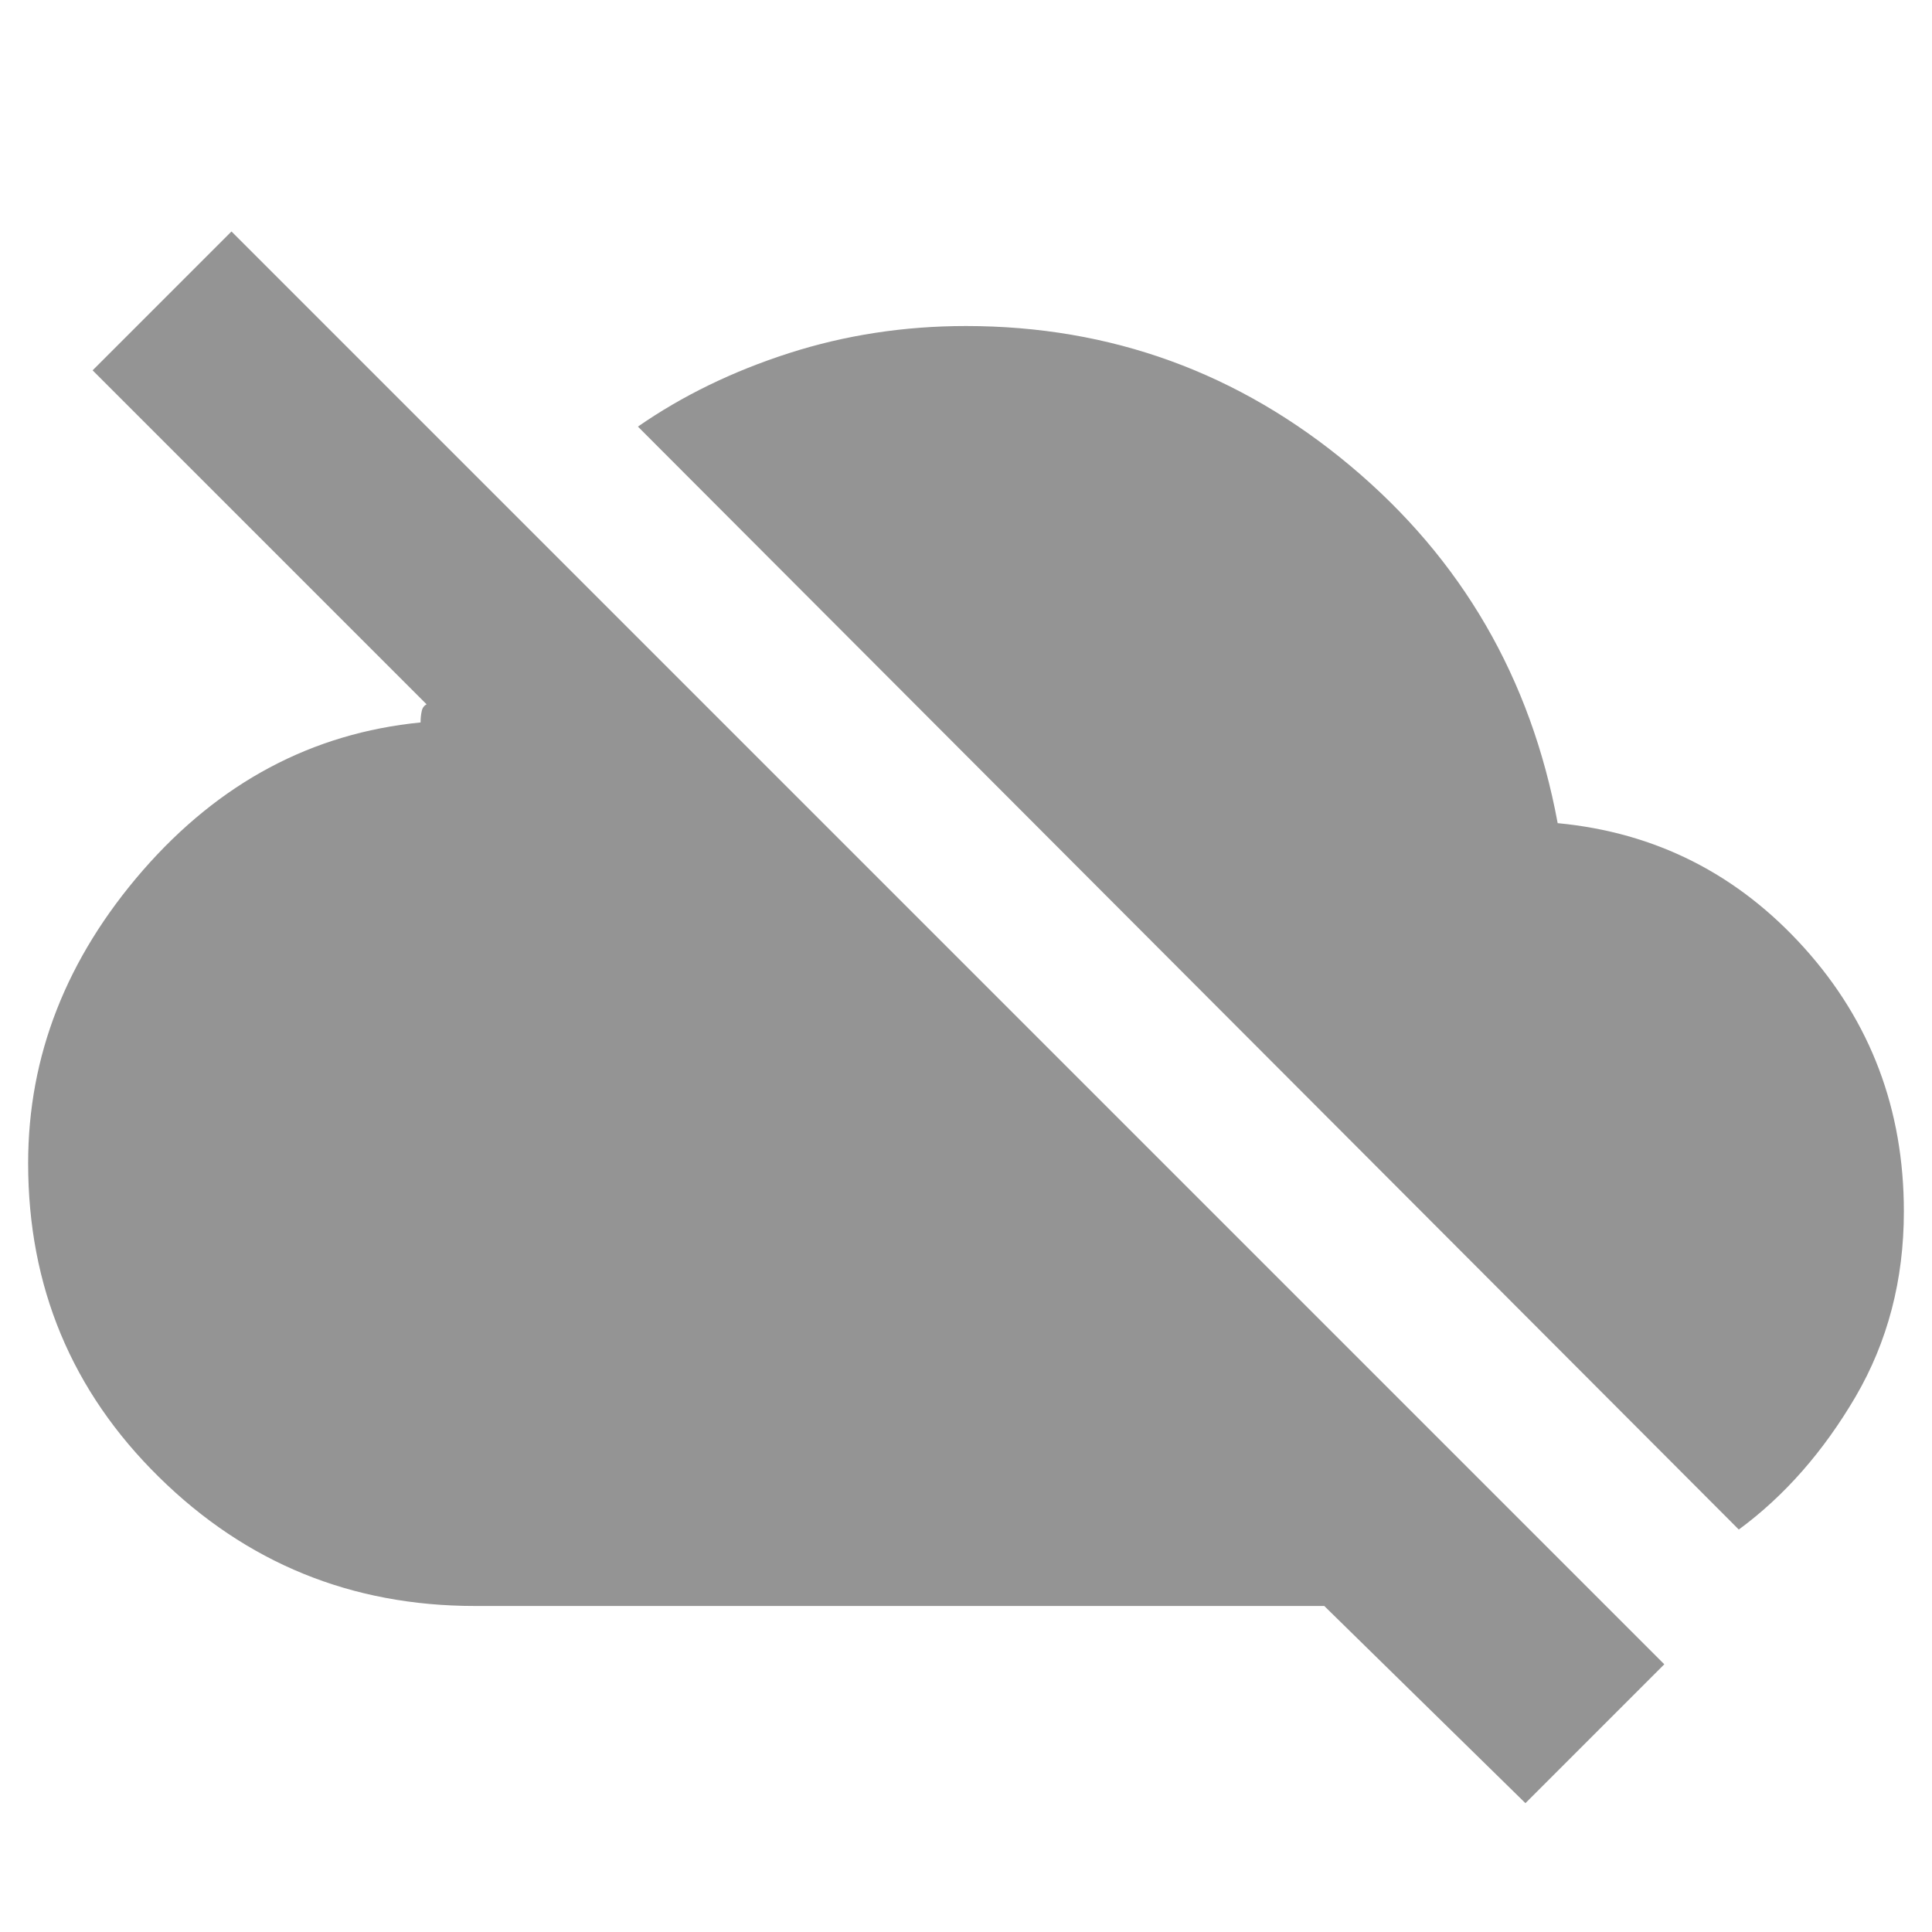
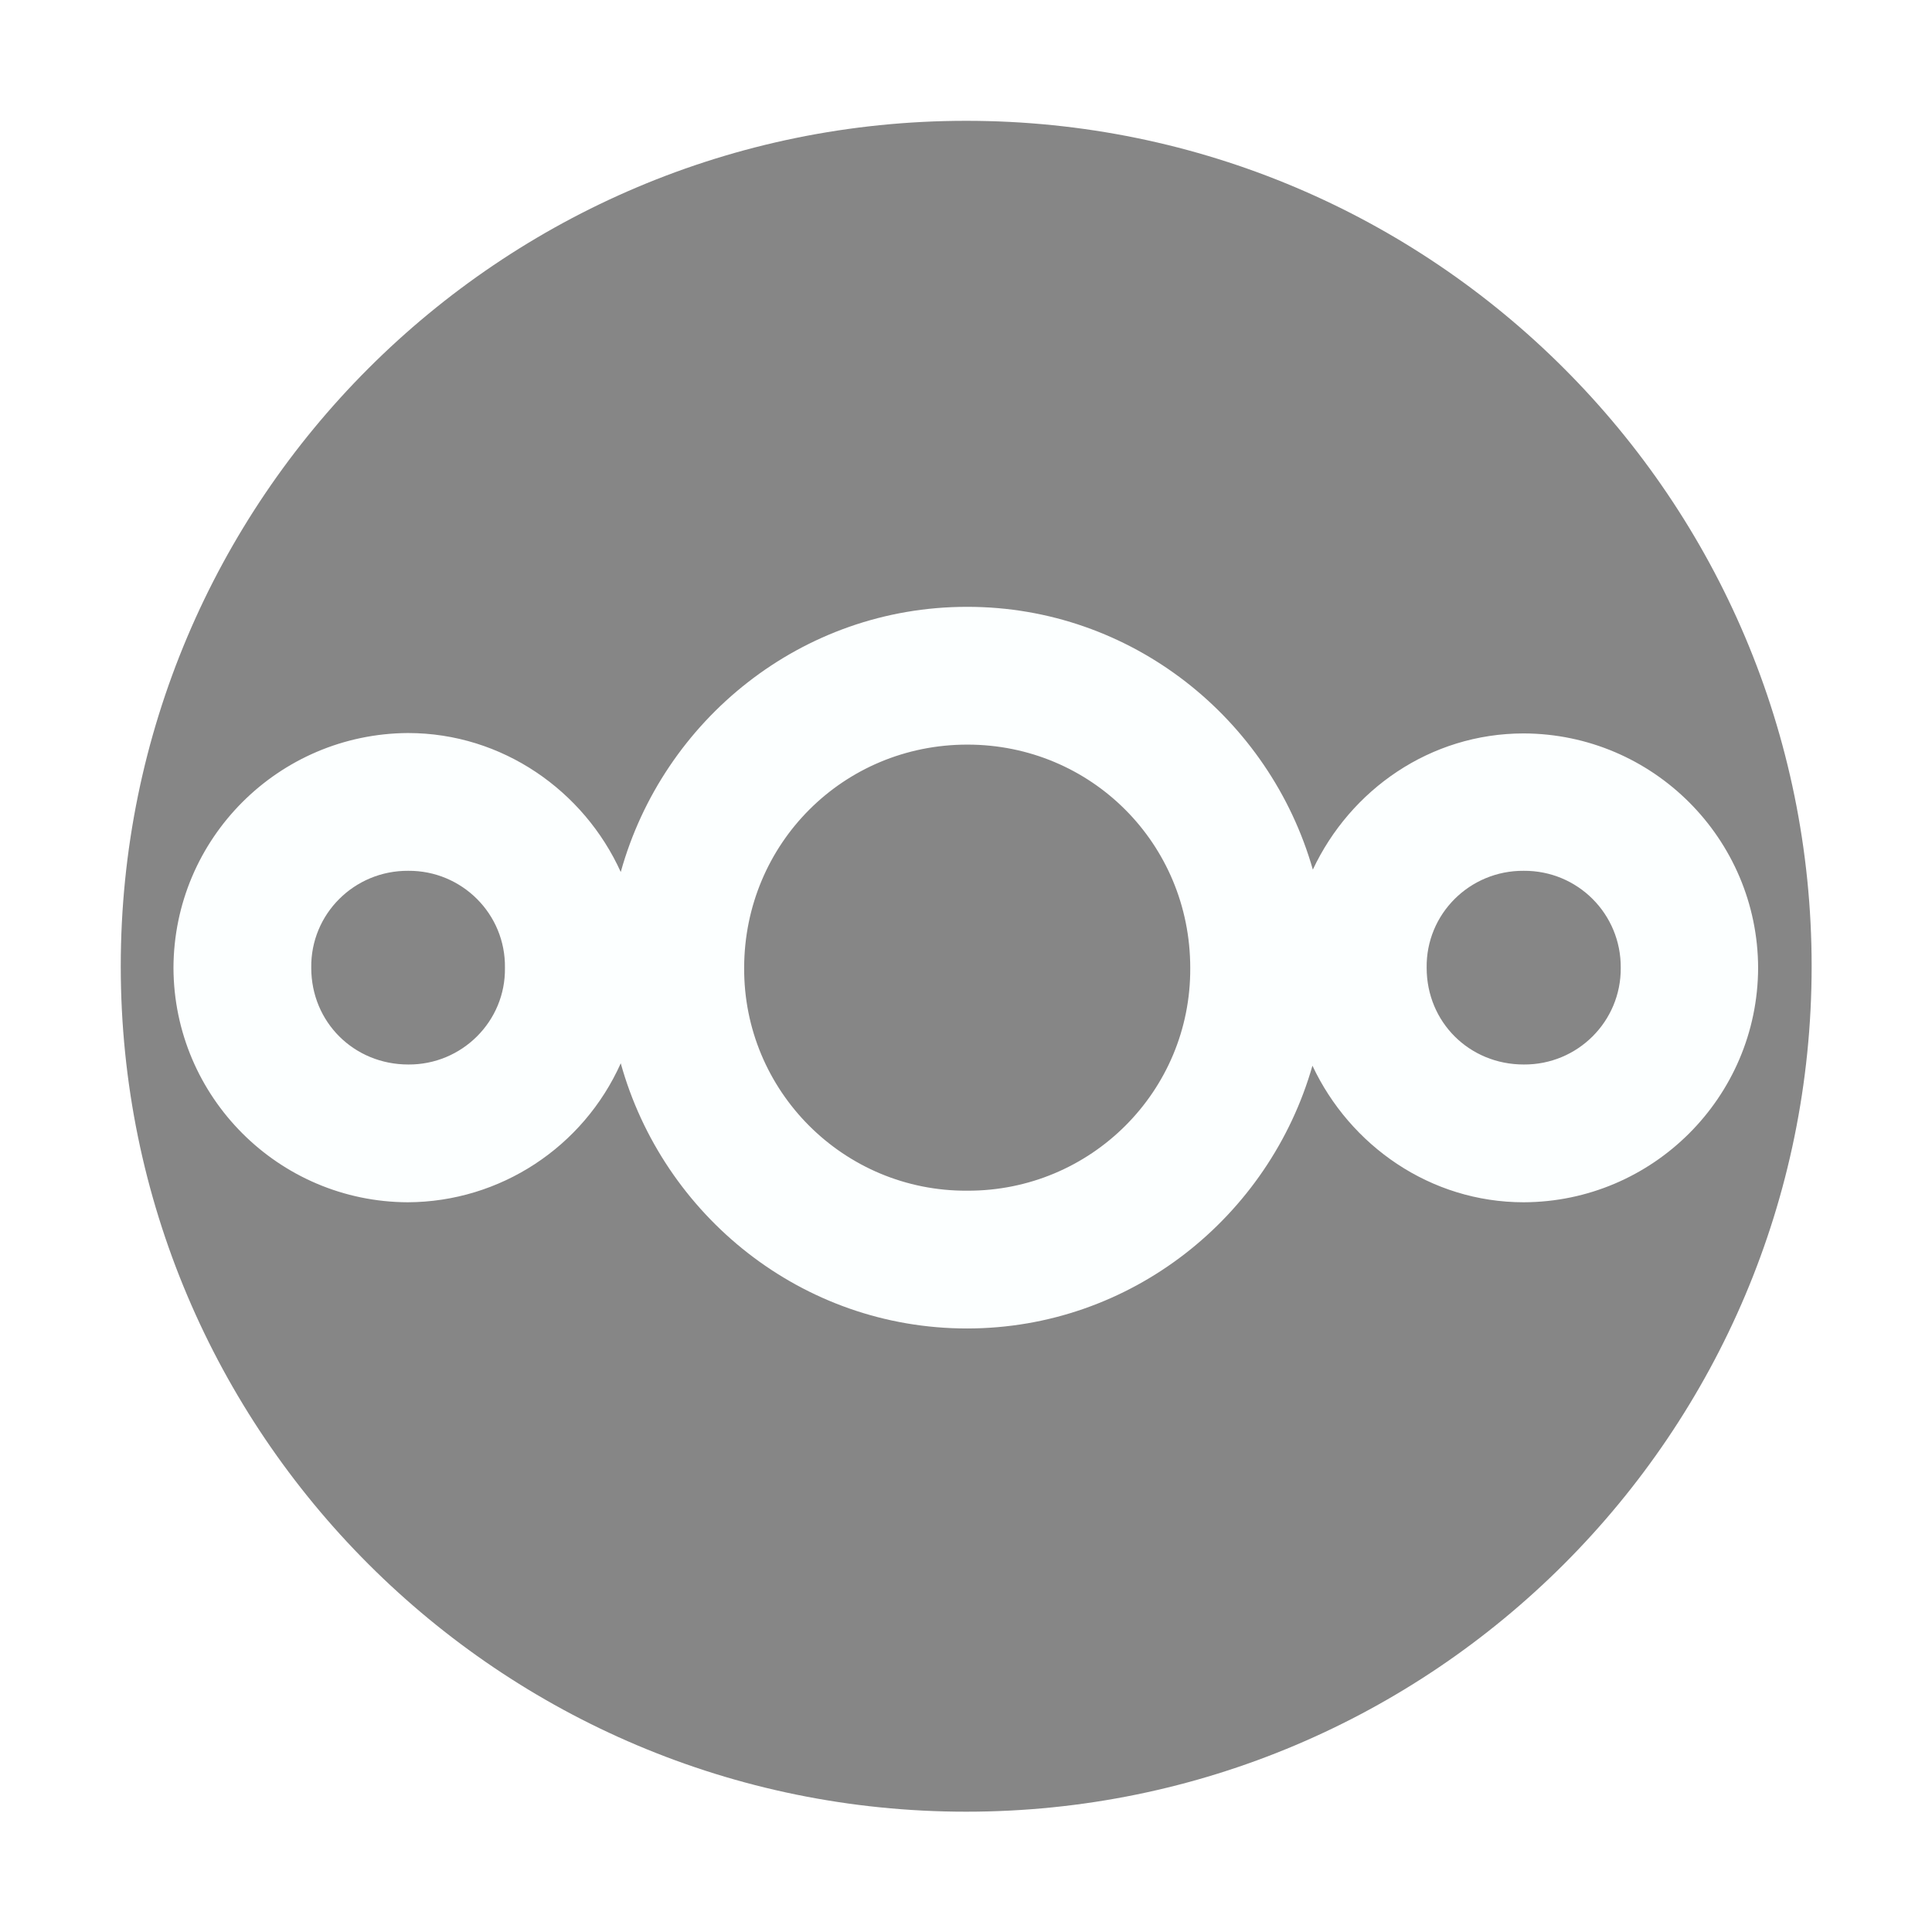
- <svg xmlns="http://www.w3.org/2000/svg" width="16" height="16" viewBox="0 0 16 16">
-   <path fill="#949494" d="M12.633,14.933 L10.967,13.3 L3.933,13.3 C2.911,13.3 2.039,12.944 1.317,12.233 C0.594,11.522 0.233,10.656 0.233,9.633 C0.233,8.744 0.55,7.936 1.183,7.208 C1.817,6.481 2.583,6.072 3.483,5.983 C3.483,5.95 3.486,5.919 3.492,5.892 C3.497,5.864 3.511,5.844 3.533,5.833 L0.767,3.067 L1.917,1.917 L13.783,13.783 L12.633,14.933 Z M14.4,12.667 L5.283,3.533 C5.65,3.278 6.067,3.075 6.533,2.925 C7,2.775 7.489,2.7 8,2.7 C9.2,2.7 10.261,3.086 11.183,3.858 C12.106,4.631 12.678,5.617 12.9,6.817 L12.9,6.817 L12.9,6.817 C13.711,6.894 14.392,7.239 14.942,7.85 C15.492,8.461 15.767,9.189 15.767,10.033 C15.767,10.6 15.633,11.111 15.367,11.567 C15.1,12.022 14.778,12.389 14.4,12.667 Z" />
+ <svg xmlns="http://www.w3.org/2000/svg" width="16" height="16" version="1.1" viewBox="0 0 4.233 4.233">
+   <g transform="matrix(.87499 0 0 .87499 .26458 -255.9)">
+     <circle cx="2.117" cy="294.88" r="2.117" fill="#868686" stroke-width=".251" />
+     <path d="m2.12 293.98c0.411 0 0.757 0.28 0.865 0.658 0.094-0.2 0.294-0.341 0.528-0.341 0.324 1e-3 0.586 0.264 0.587 0.587-0.001 0.324-0.264 0.586-0.587 0.587-0.234 0-0.435-0.142-0.529-0.342-0.108 0.378-0.454 0.658-0.865 0.658-0.414 0-0.761-0.283-0.867-0.664-0.094 0.21-0.302 0.347-0.533 0.348-0.324-1e-3 -0.586-0.264-0.587-0.587 0.001-0.324 0.263-0.586 0.587-0.588 0.237 0 0.441 0.145 0.533 0.348 0.106-0.381 0.453-0.664 0.867-0.664zm0 0.345c-0.311 0-0.558 0.248-0.559 0.558-0.002 0.309 0.249 0.561 0.559 0.559 0.309 1e-3 0.56-0.249 0.558-0.558 0-0.311-0.248-0.559-0.558-0.559zm-1.4 0.316c-0.135-1e-3 -0.245 0.108-0.243 0.243 0 0.136 0.107 0.242 0.243 0.242 0.134 1e-3 0.244-0.108 0.242-0.242 0.002-0.135-0.108-0.244-0.242-0.243zm2.793 0c-0.135-1e-3 -0.245 0.108-0.243 0.243 0 0.136 0.107 0.242 0.243 0.242 0.135 1e-3 0.244-0.108 0.243-0.242 0.001-0.135-0.108-0.244-0.243-0.243z" fill="#fcffff" stroke-width=".265" />
+   </g>
</svg>
